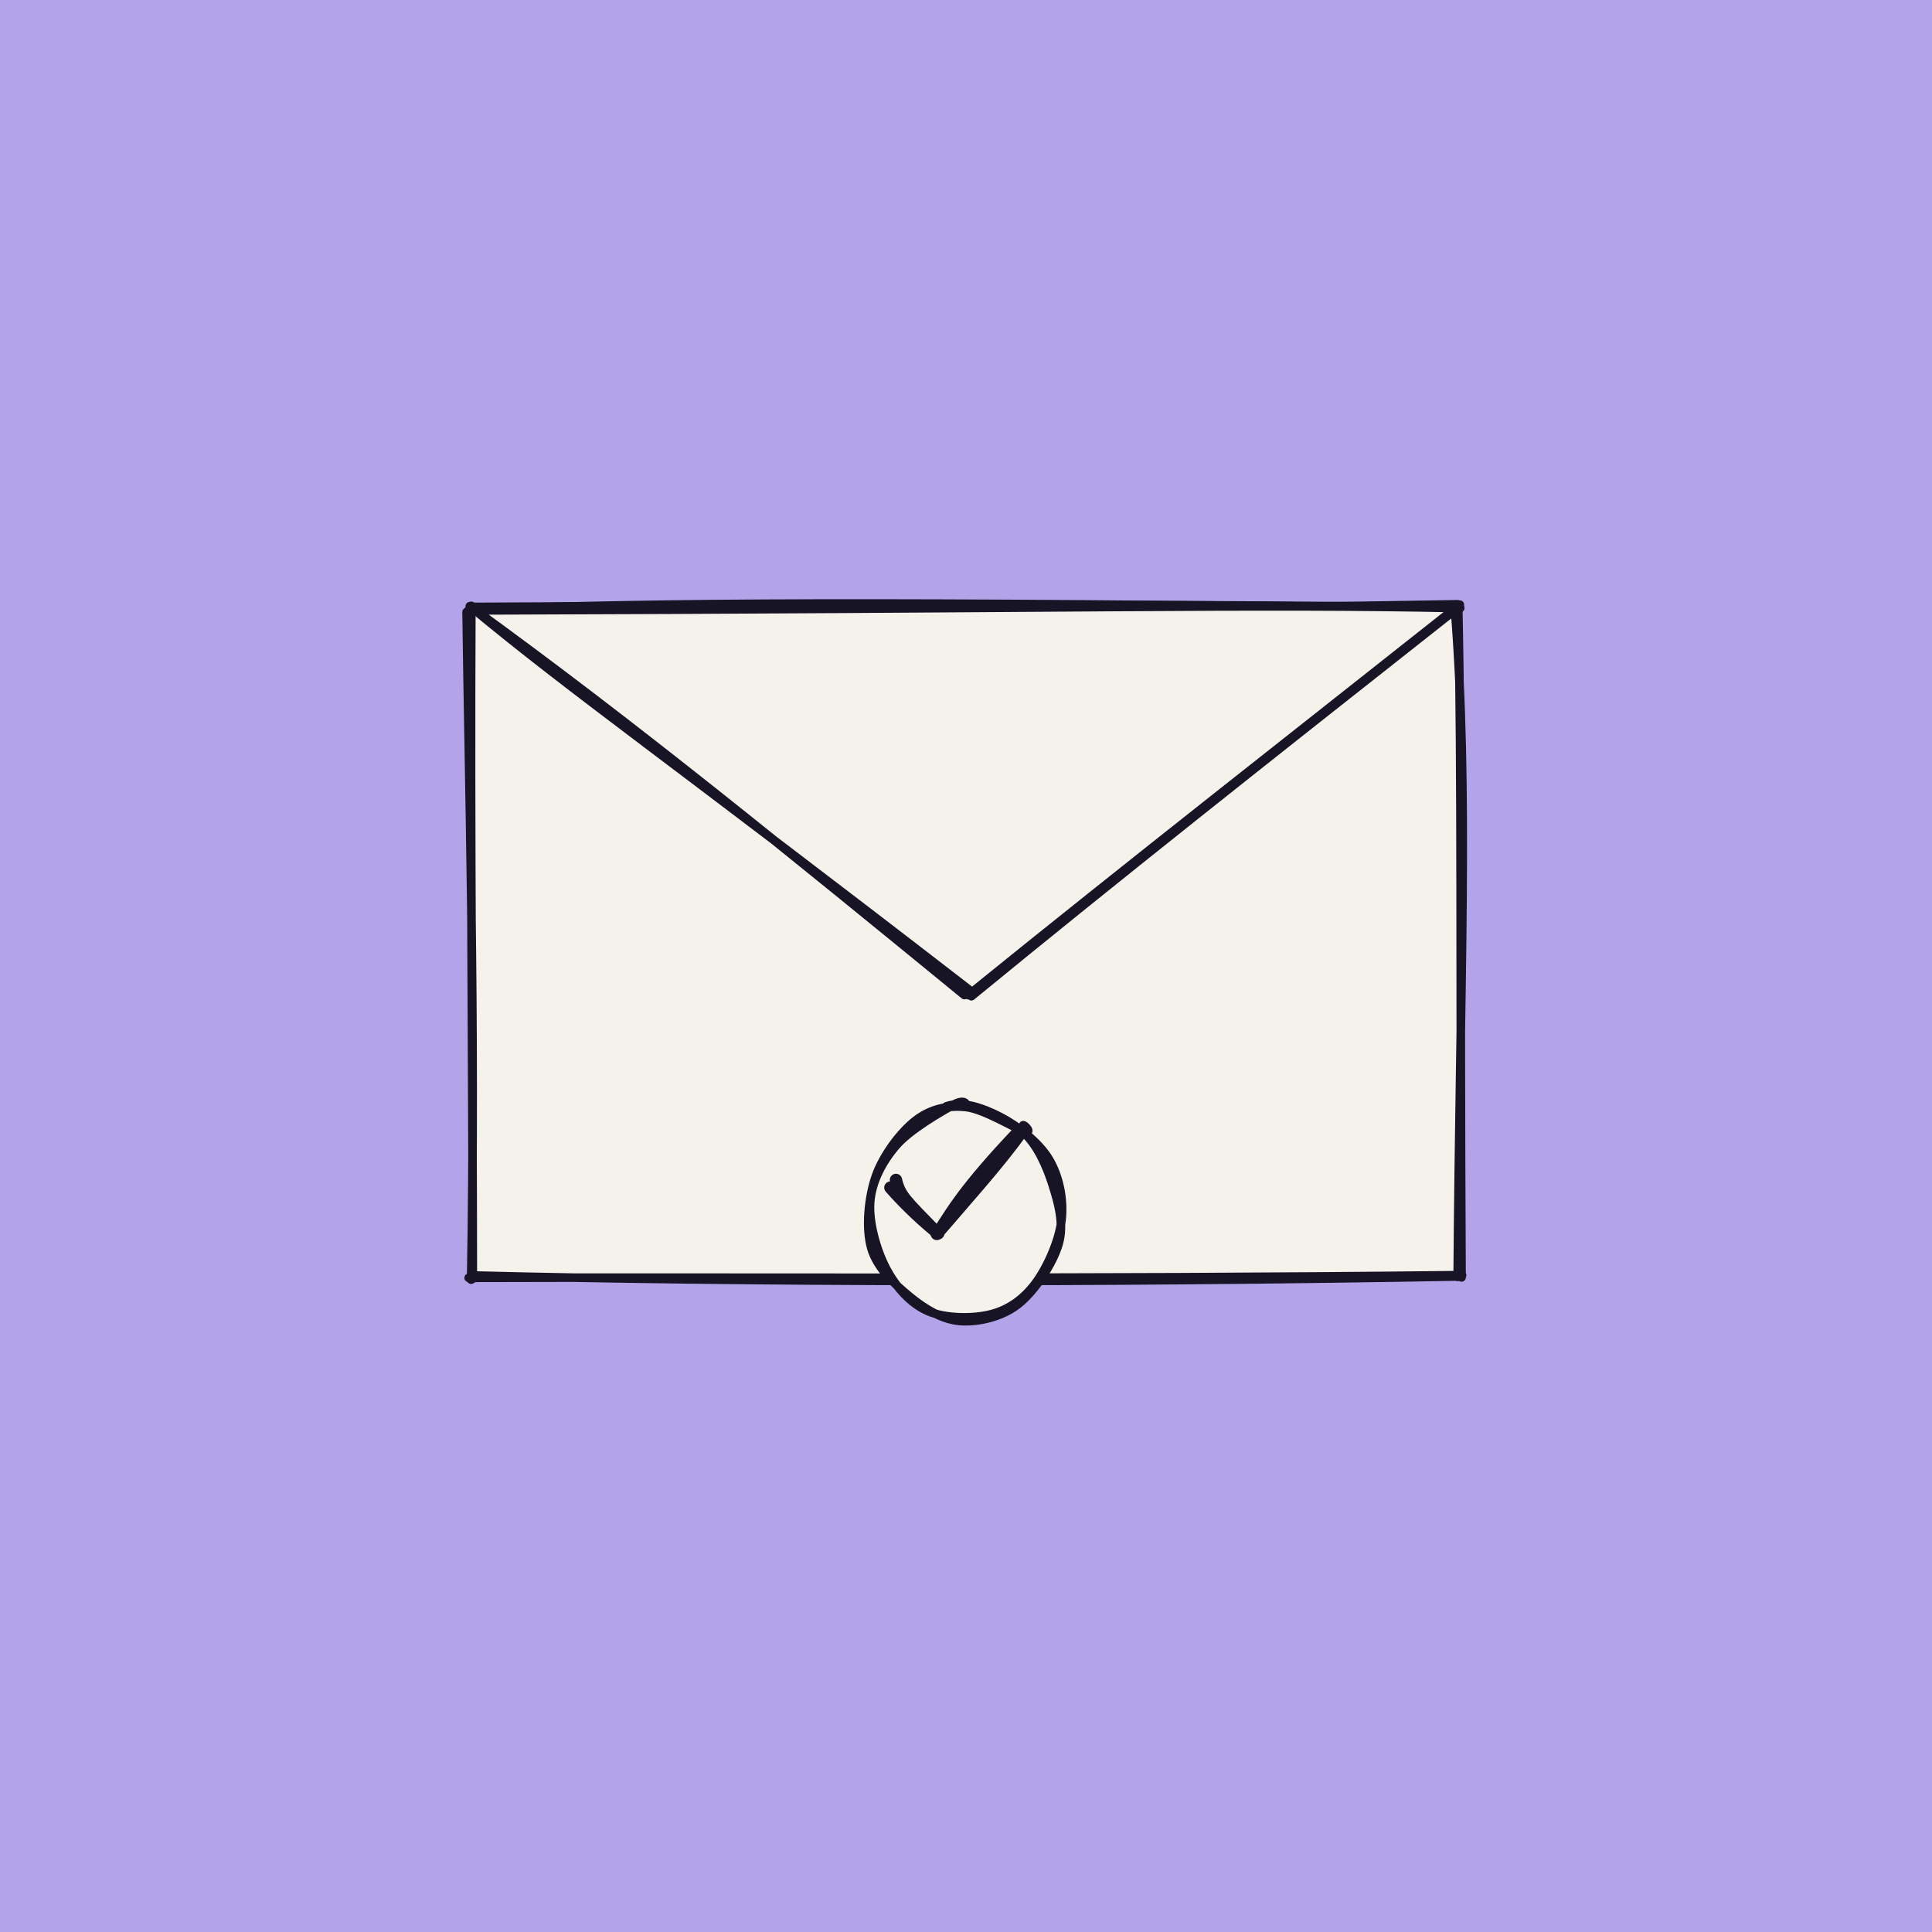
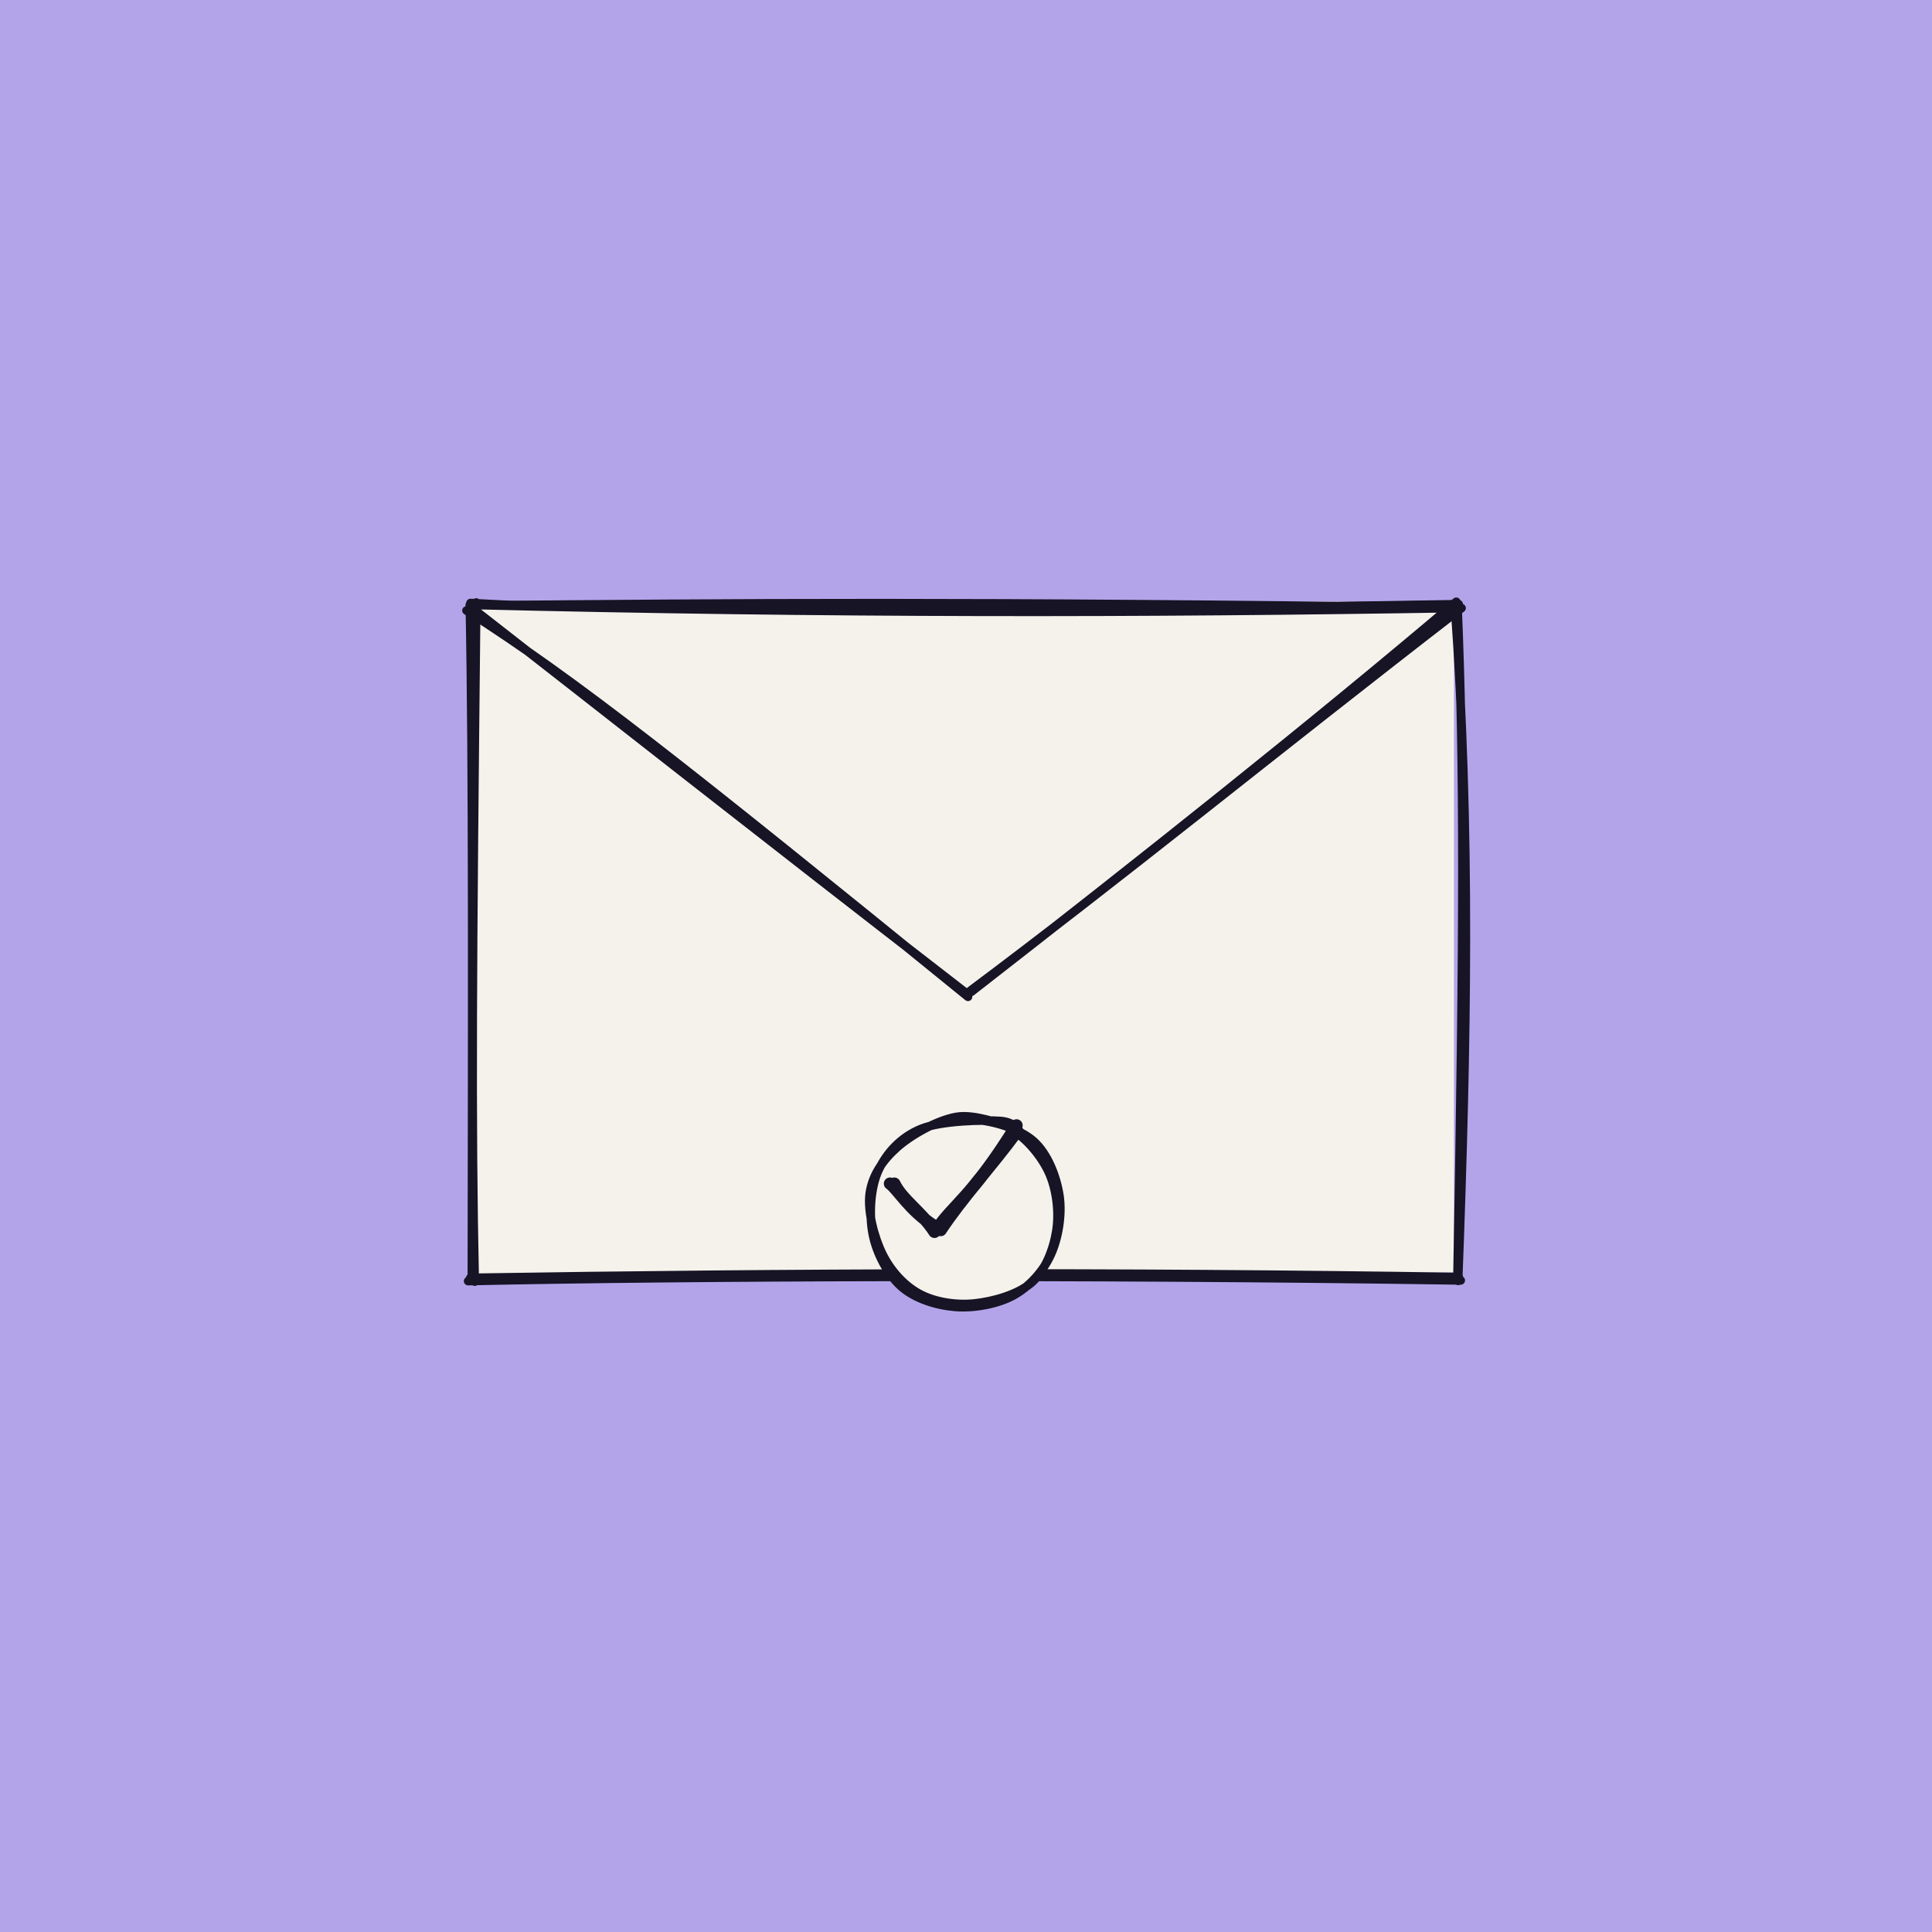
<svg xmlns="http://www.w3.org/2000/svg" width="720" height="720" viewBox="0 0 720 720">
  <rect width="720" height="720" fill="#b3a4ea" />
-   <path d="M176.932 228.044 L542.911 225.409 L543.658 476.647 L174.861 477.525" stroke="none" stroke-width="0" fill="#F5F2EC" stroke-linecap="round" stroke-linejoin="round" />
-   <path d="M176.717 227.094 C248.934 224.488, 322.832 224.069, 544.089 226.607 M176.65 226.522 C286.215 227.79, 396.751 227.707, 543.226 225.196 M542.195 226.957 C547.597 294.787, 544.03 364.584, 543.232 475.875 M543.448 226.63 C544.807 291.787, 544.045 356.082, 544.675 476.052 M544.885 475.203 C401.779 476.803, 259.746 475.9, 174.657 476.209 M544.085 475.697 C408.767 478.183, 273.079 477.796, 176.564 475.333 M175.574 476.9 C177.331 381.396, 174.614 287.019, 173.888 228.098 M176.206 476.558 C176.155 393.963, 175.218 312.746, 175.658 225.792" stroke="#171425" stroke-width="3.2" fill="none" stroke-linecap="round" stroke-linejoin="round" />
-   <path d="M175.087 224.692 L360.572 371.142 L542.137 225.851" stroke="none" stroke-width="0" fill="#F5F2EC" stroke-linecap="round" stroke-linejoin="round" />
-   <path d="M175.722 226.352 C214.361 258.399, 250.923 283.627, 361.444 369.063 M175.076 225.904 C235.839 269.84, 294.463 317.708, 359.407 370.828 M362.015 371.264 C415.318 327.54, 470.252 284.11, 542.537 227.111 M360.853 370.872 C421.687 321.593, 482.755 273.879, 544.047 225.343 M544.122 226.643 C468.831 225.001, 395.666 226.883, 174.525 227.496 M544.13 226.387 C416.754 224.701, 290.643 225.706, 176.515 226.173" stroke="#171425" stroke-width="3.2" fill="none" stroke-linecap="round" stroke-linejoin="round" />
-   <path d="M372.026 413.832 C378.321 415.97, 384.977 423.919, 388.795 430.78 C392.614 437.641, 395.043 447.193, 394.938 455 C394.833 462.807, 392.592 471.739, 388.165 477.621 C383.738 483.504, 375.344 488.496, 368.376 490.295 C361.407 492.094, 352.944 491.093, 346.354 488.415 C339.764 485.736, 332.365 480.848, 328.837 474.225 C325.309 467.603, 324.545 456.728, 325.185 448.68 C325.826 440.632, 328.412 431.691, 332.681 425.936 C336.95 420.18, 343.046 415.196, 350.799 414.149 C358.552 413.102, 373.519 417.817, 379.201 419.656 C384.884 421.494, 385.26 424.763, 384.893 425.181 M369.328 413.977 C375.5 415.784, 383.544 422.761, 388.083 428.972 C392.622 435.183, 396.712 443.544, 396.561 451.242 C396.41 458.94, 391.141 468.954, 387.175 475.161 C383.21 481.368, 378.907 486.241, 372.768 488.483 C366.628 490.726, 357.229 490.673, 350.335 488.618 C343.442 486.563, 335.954 482.237, 331.406 476.151 C326.858 470.066, 323.124 460.341, 323.046 452.105 C322.968 443.869, 326.378 433.191, 330.936 426.734 C335.493 420.278, 344.027 415.74, 350.392 413.367 C356.758 410.993, 365.667 411.954, 369.128 412.494 C372.589 413.034, 370.845 415.931, 371.158 416.608" stroke="none" stroke-width="0" fill="#F5F2EC" stroke-linecap="round" stroke-linejoin="round" />
-   <path d="M352.673 412.305 C358.629 410.145, 366.376 412.944, 372.755 416.236 C379.134 419.529, 387.138 425.663, 390.947 432.059 C394.757 438.456, 396.454 446.918, 395.612 454.617 C394.77 462.316, 390.274 472.391, 385.895 478.253 C381.516 484.114, 376.019 488.061, 369.34 489.787 C362.661 491.512, 352.332 491.435, 345.822 488.607 C339.312 485.778, 333.868 479.597, 330.28 472.815 C326.692 466.033, 323.687 455.559, 324.295 447.913 C324.903 440.266, 328.783 432.955, 333.928 426.935 C339.072 420.916, 350.791 414.274, 355.161 411.797 C359.532 409.319, 360.242 411.499, 360.15 412.072 M381.382 421.98 C386.467 426.492, 390.01 434.438, 392.203 441.355 C394.396 448.272, 396.659 456.044, 394.54 463.481 C392.422 470.918, 385.591 481.17, 379.492 485.977 C373.393 490.783, 364.697 492.784, 357.945 492.319 C351.193 491.854, 344.525 487.733, 338.98 483.185 C333.435 478.636, 326.774 472.493, 324.675 465.026 C322.575 457.559, 323.621 446.294, 326.384 438.381 C329.148 430.469, 335.673 421.854, 341.256 417.55 C346.838 413.245, 353.144 411.884, 359.88 412.556 C366.617 413.227, 378.118 420.441, 381.677 421.579 C385.237 422.716, 381.546 418.793, 381.236 419.384" stroke="#171425" stroke-width="3.2" fill="none" stroke-linecap="round" stroke-linejoin="round" />
-   <path d="M333.899 439.724 C335.27 445.62, 337.577 447.536, 348.928 459.19 M331.818 442.574 C337.698 449.324, 344.881 455.876, 349.669 459.618" stroke="#171425" stroke-width="4.6" fill="none" stroke-linecap="round" stroke-linejoin="round" />
-   <path d="M351.179 457.004 C354.536 451.944, 359.548 442.849, 379.648 421.75 M349.098 459.854 C360.382 446.714, 372.471 433.293, 380.389 422.178" stroke="#171425" stroke-width="4.6" fill="none" stroke-linecap="round" stroke-linejoin="round" />
+   <path d="M174.842 224.095 L541.851 224.222 L541.833 474.158 L174.944 477.323" stroke="none" stroke-width="0" fill="#F5F2EC" stroke-linecap="round" stroke-linejoin="round" />
+   <path d="M175.338 224.725 C248.724 228.68, 324.076 228.884, 543.578 225.157 M175.952 225.619 C270.859 224.726, 363.939 223.989, 543.96 226.463 M542.147 225.38 C548.19 308.538, 546.725 389.29, 543.395 477.358 M543.171 225.801 C545.657 285.974, 545.545 345.981, 543.167 475.159 M544.379 477.178 C401.275 475.071, 254.42 475.673, 174.454 477.425 M543.658 475.909 C418.206 473.923, 291.363 474.294, 175.285 476.21 M176.916 477.624 C175.622 417.413, 176.044 359.219, 177.484 224.533 M175.853 476.509 C175.988 380.541, 176.279 284.408, 175.084 225.462" stroke="#171425" stroke-width="3.2" fill="none" stroke-linecap="round" stroke-linejoin="round" />
+   <path d="M176.57 226.952 L361.539 367.585 L543.023 226.865" stroke="none" stroke-width="0" fill="#F5F2EC" stroke-linecap="round" stroke-linejoin="round" />
+   <path d="M173.845 227.516 C214.771 253.67, 253.275 284.151, 360.749 371.477 M176.321 226.869 C227.069 266.371, 278.341 306.891, 360.406 370.36 M361.965 369.634 C426.084 319.75, 488.934 269.876, 542.707 224.255 M360.567 370.015 C417.693 327.349, 473.243 281.744, 544.682 226.614 M543.616 225.394 C468.326 226.492, 390.34 226.656, 177.546 225.488 M543.704 226.599 C426.193 228.577, 308.927 228.73, 175.235 225.438" stroke="#171425" stroke-width="3.2" fill="none" stroke-linecap="round" stroke-linejoin="round" />
+   <path d="M381.46 422.632 C386.906 426.562, 391.587 435.089, 393.61 442.044 C395.634 448.999, 395.701 457.684, 393.602 464.363 C391.504 471.042, 386.864 478.164, 381.019 482.116 C375.174 486.069, 365.57 488.415, 358.534 488.078 C351.498 487.74, 344.306 484.278, 338.803 480.093 C333.3 475.909, 327.486 469.775, 325.514 462.971 C323.541 456.167, 324.828 445.901, 326.968 439.267 C329.108 432.632, 332.681 427.031, 338.354 423.166 C344.027 419.302, 353.041 415.217, 361.006 416.08 C368.97 416.944, 381.075 425.152, 386.141 428.347 C391.207 431.543, 391.924 434.974, 391.403 435.251 M348.329 415.844 C354.104 413.598, 363.056 416.757, 369.879 419.437 C376.702 422.117, 385.085 426.59, 389.266 431.922 C393.448 437.255, 395.283 444.8, 394.967 451.432 C394.65 458.063, 391.296 466.153, 387.367 471.712 C383.437 477.272, 377.769 482.48, 371.388 484.789 C365.008 487.097, 355.635 487.481, 349.082 485.563 C342.529 483.644, 336.227 478.7, 332.072 473.276 C327.916 467.851, 324.521 460.317, 324.151 453.015 C323.78 445.714, 325.38 435.461, 329.85 429.466 C334.319 423.471, 347.665 419.047, 350.967 417.045 C354.269 415.042, 349.827 416.582, 349.662 417.452" stroke="none" stroke-width="0" fill="#F5F2EC" stroke-linecap="round" stroke-linejoin="round" />
+   <path d="M363.187 417.32 C369.842 417.655, 379.955 420.581, 385.228 425.303 C390.501 430.024, 393.774 438.582, 394.826 445.651 C395.878 452.719, 394.407 461.52, 391.538 467.711 C388.67 473.903, 383.529 479.576, 377.616 482.8 C371.704 486.023, 363.002 487.593, 356.063 487.052 C349.125 486.511, 341.118 484.059, 335.985 479.554 C330.851 475.049, 326.702 467.249, 325.263 460.023 C323.825 452.798, 324.345 442.761, 327.354 436.203 C330.364 429.645, 335.73 423.751, 343.32 420.676 C350.91 417.602, 366.708 417.308, 372.896 417.756 C379.083 418.204, 380.871 422.737, 380.445 423.363 M376.653 420.851 C382.219 423.816, 388.113 430.778, 390.95 437.088 C393.786 443.399, 394.749 451.905, 393.673 458.713 C392.598 465.522, 389.595 473.431, 384.498 477.939 C379.402 482.447, 370.071 485.055, 363.097 485.762 C356.123 486.468, 348.359 485.238, 342.657 482.179 C336.956 479.12, 331.978 473.643, 328.889 467.406 C325.8 461.169, 323.219 451.389, 324.122 444.755 C325.025 438.12, 328.936 432.352, 334.306 427.6 C339.677 422.847, 349.207 417.511, 356.345 416.24 C363.484 414.97, 373.849 419.302, 377.136 419.976 C380.423 420.65, 376.346 419.737, 376.068 420.283" stroke="#171425" stroke-width="3.2" fill="none" stroke-linecap="round" stroke-linejoin="round" />
+   <path d="M331.675 441.103 C334.474 443.024, 339.059 451.147, 348.105 456.851 M333.293 441.118 C336.192 447.149, 343.667 451.872, 348.252 459.064" stroke="#171425" stroke-width="4.6" fill="none" stroke-linecap="round" stroke-linejoin="round" />
+   <path d="M348.955 458.383 C354.977 449.097, 362.268 446.204, 378.825 419.411 M350.573 458.398 C358.223 446.759, 370.001 433.962, 378.972 421.624" stroke="#171425" stroke-width="4.6" fill="none" stroke-linecap="round" stroke-linejoin="round" />
</svg>
